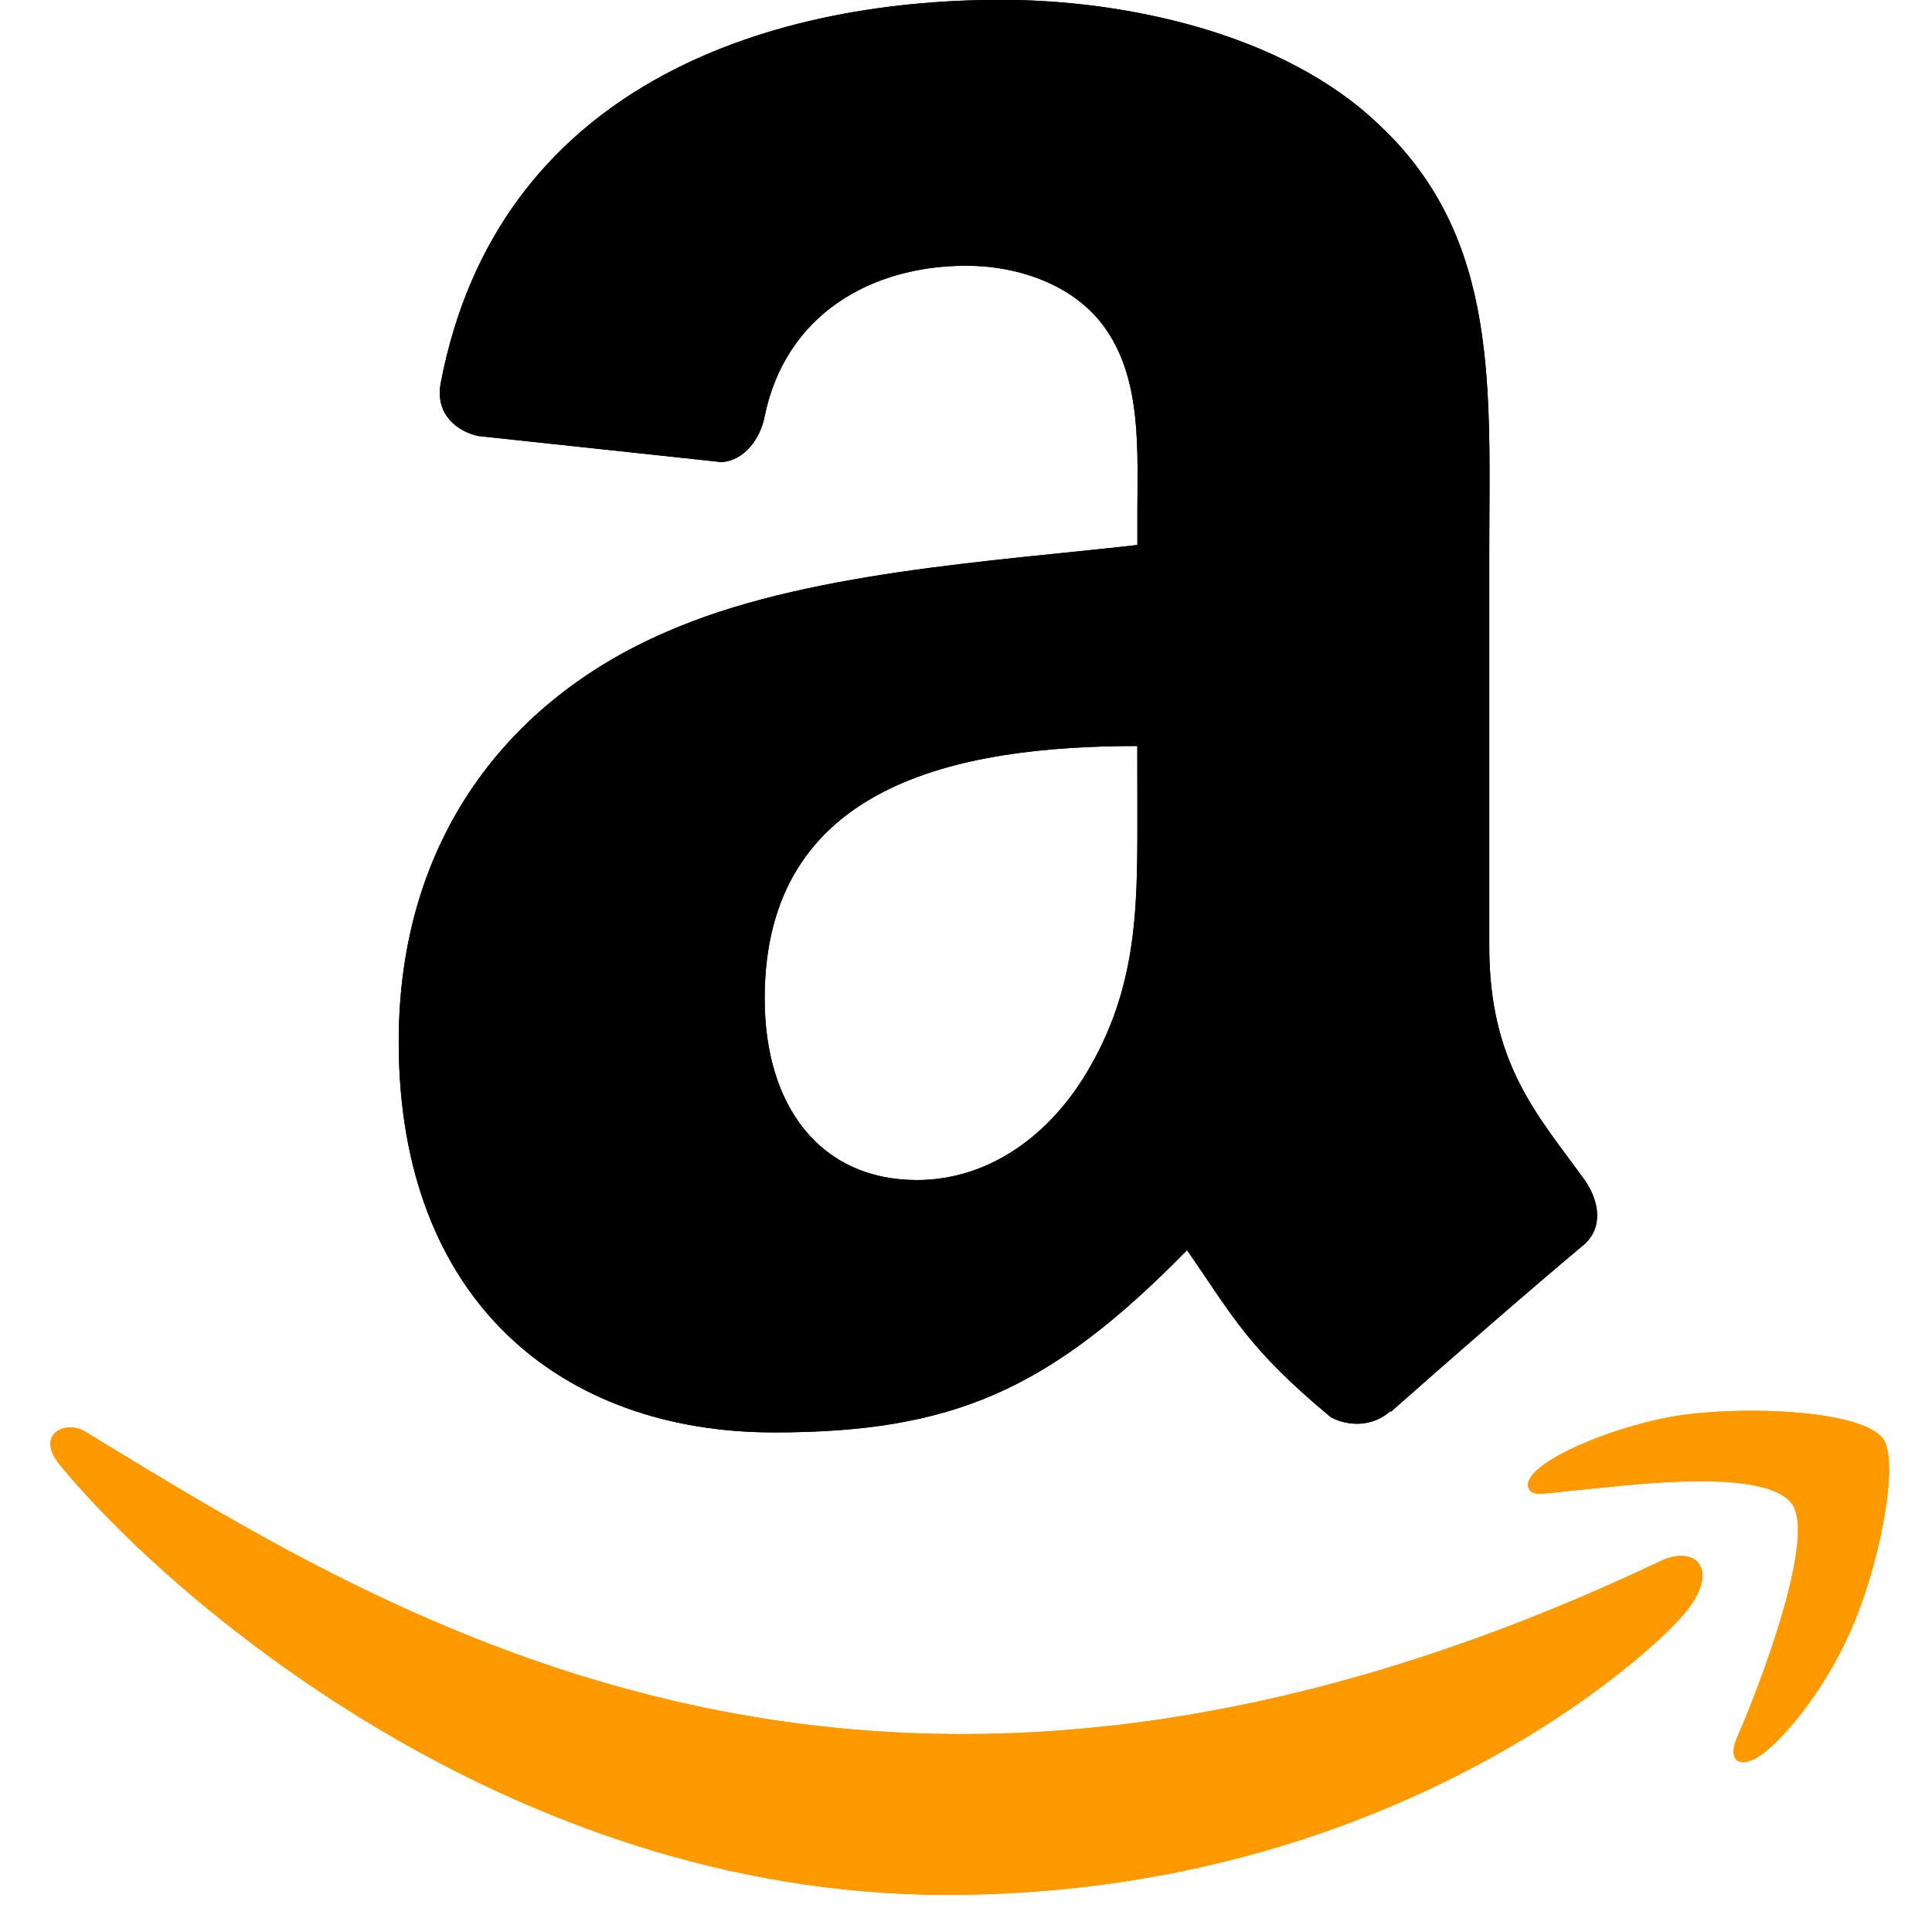
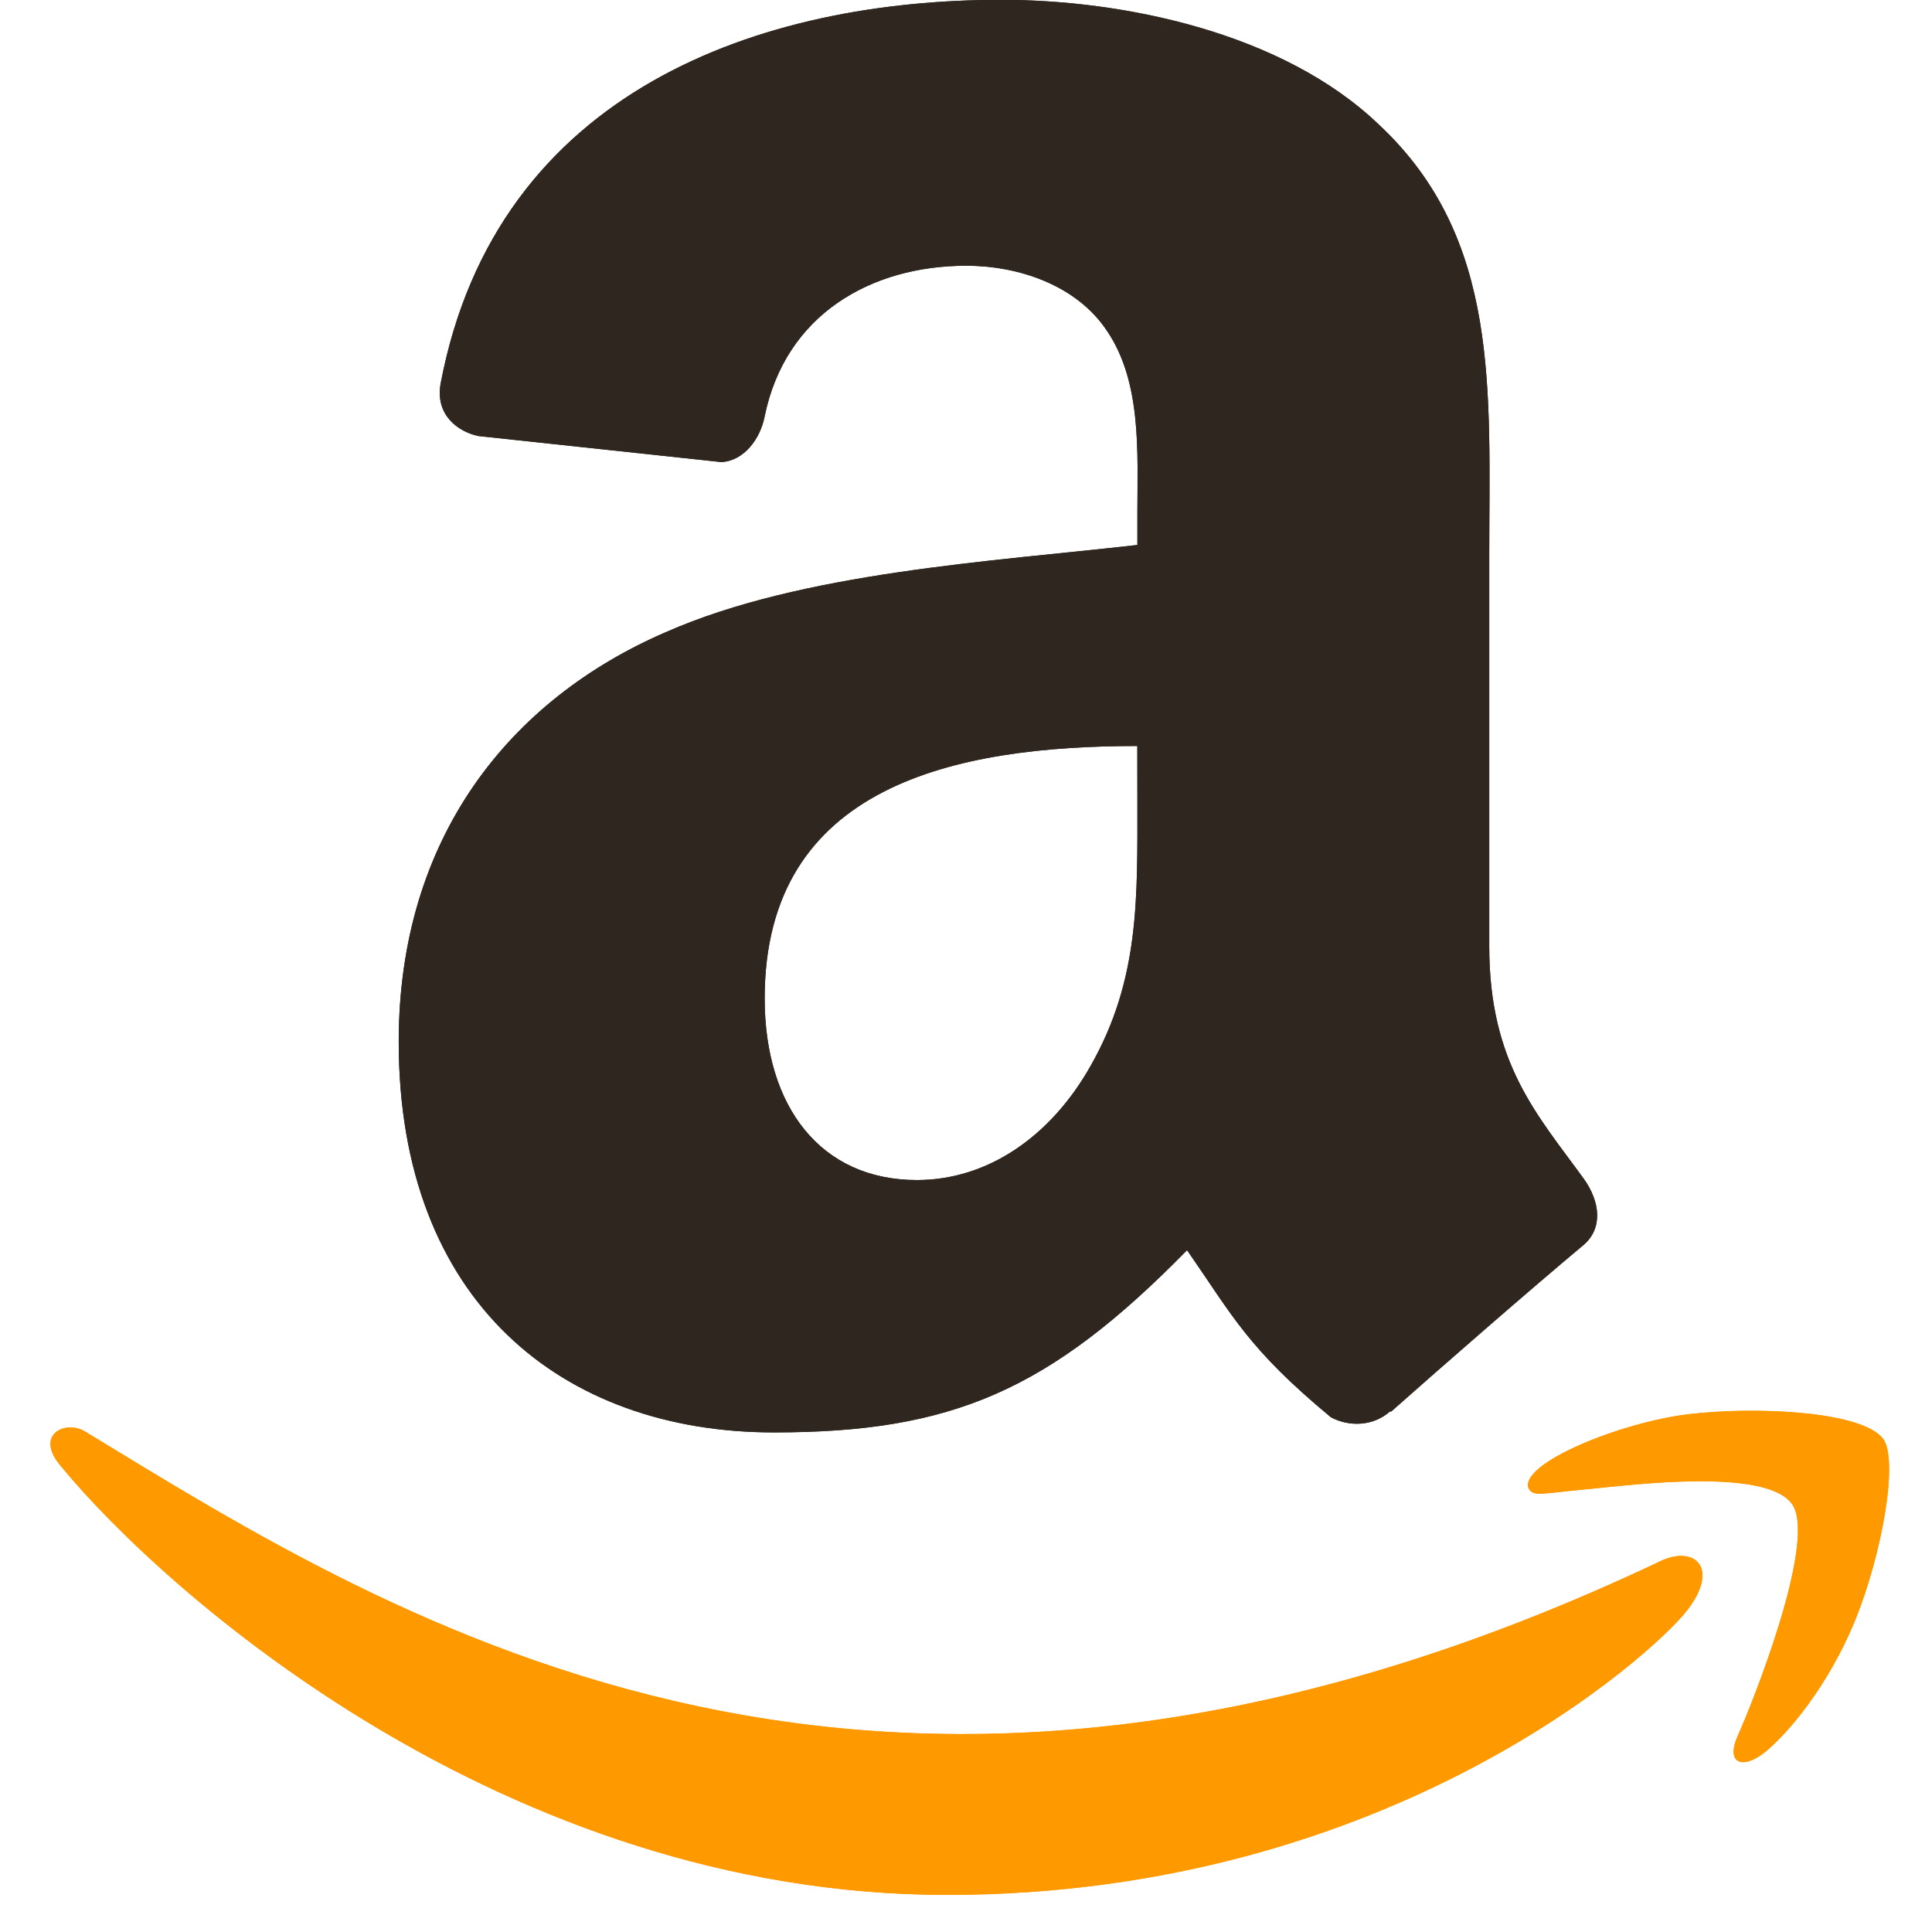
<svg xmlns="http://www.w3.org/2000/svg" fill="none" height="24" viewBox="0 0 24 24" width="24">
  <clipPath id="a">
    <path d="m0 0h24v24h-24z" />
  </clipPath>
  <g clip-path="url(#a)">
    <path d="m20.661 19.377c-9.715 4.623-15.745.755-19.604-1.594-.239-.148-.645.035-.293.439 1.286 1.559 5.5 5.317 11 5.317 5.504 0 8.779-3.003 9.188-3.527.407-.519.119-.806-.292-.634zm2.728-1.507c-.261-.34-1.586-.403-2.421-.301-.836.1-2.09.61-1.98.917.056.115.17.063.744.012.576-.057 2.188-.261 2.524.178.338.442-.514 2.549-.67 2.888-.15.34.057.427.34.201.278-.226.782-.812 1.121-1.641.336-.833.541-1.996.343-2.255z" fill="#f90" />
-     <path clip-rule="evenodd" d="m14.129 9.942c0 1.213.031 2.225-.583 3.302-.495.876-1.279 1.415-2.155 1.415-1.196 0-1.892-.911-1.892-2.256 0-2.654 2.378-3.136 4.629-3.136zm3.14 7.59c-.206.184-.504.197-.736.074-1.034-.858-1.218-1.257-1.787-2.076-1.708 1.743-2.917 2.264-5.133 2.264-2.619 0-4.66-1.616-4.66-4.853 0-2.527 1.371-4.248 3.32-5.089 1.691-.745 4.051-.876 5.856-1.082v-.403c0-.74.057-1.616-.377-2.256-.381-.574-1.108-.81-1.748-.81-1.187 0-2.247.609-2.505 1.87-.053.28-.258.556-.539.569l-3.022-.324c-.254-.057-.534-.263-.464-.653.696-3.661 4.003-4.765 6.964-4.765 1.515 0 3.495.403 4.691 1.55 1.515 1.415 1.371 3.302 1.371 5.356v4.853c0 1.458.604 2.098 1.174 2.886.202.28.245.618-.009.828-.635.53-1.765 1.515-2.387 2.067l-.009-.009" fill="#000" fill-rule="evenodd" />
+     <path clip-rule="evenodd" d="m14.129 9.942c0 1.213.031 2.225-.583 3.302-.495.876-1.279 1.415-2.155 1.415-1.196 0-1.892-.911-1.892-2.256 0-2.654 2.378-3.136 4.629-3.136zm3.14 7.59c-.206.184-.504.197-.736.074-1.034-.858-1.218-1.257-1.787-2.076-1.708 1.743-2.917 2.264-5.133 2.264-2.619 0-4.66-1.616-4.66-4.853 0-2.527 1.371-4.248 3.32-5.089 1.691-.745 4.051-.876 5.856-1.082v-.403c0-.74.057-1.616-.377-2.256-.381-.574-1.108-.81-1.748-.81-1.187 0-2.247.609-2.505 1.87-.053.28-.258.556-.539.569l-3.022-.324c-.254-.057-.534-.263-.464-.653.696-3.661 4.003-4.765 6.964-4.765 1.515 0 3.495.403 4.691 1.55 1.515 1.415 1.371 3.302 1.371 5.356v4.853c0 1.458.604 2.098 1.174 2.886.202.28.245.618-.009.828-.635.53-1.765 1.515-2.387 2.067l-.009-.009" fill="#2f261f" fill-rule="evenodd" />
    <path d="m20.661 19.377c-9.715 4.623-15.745.755-19.604-1.594-.239-.148-.645.035-.293.439 1.286 1.559 5.5 5.317 11 5.317 5.504 0 8.779-3.003 9.188-3.527.407-.519.119-.806-.292-.634zm2.728-1.507c-.261-.34-1.586-.403-2.421-.301-.836.1-2.09.61-1.98.917.056.115.17.063.744.012.576-.057 2.188-.261 2.524.178.338.442-.514 2.549-.67 2.888-.15.34.057.427.34.201.278-.226.782-.812 1.121-1.641.336-.833.541-1.996.343-2.255z" fill="#f90" />
-     <path clip-rule="evenodd" d="m14.129 9.942c0 1.213.031 2.225-.583 3.302-.495.876-1.279 1.415-2.155 1.415-1.196 0-1.892-.911-1.892-2.256 0-2.654 2.378-3.136 4.629-3.136zm3.14 7.59c-.206.184-.504.197-.736.074-1.034-.858-1.218-1.257-1.787-2.076-1.708 1.743-2.917 2.264-5.133 2.264-2.619 0-4.66-1.616-4.66-4.853 0-2.527 1.371-4.248 3.32-5.089 1.691-.745 4.051-.876 5.856-1.082v-.403c0-.74.057-1.616-.377-2.256-.381-.574-1.108-.81-1.748-.81-1.187 0-2.247.609-2.505 1.87-.053.28-.258.556-.539.569l-3.022-.324c-.254-.057-.534-.263-.464-.653.696-3.661 4.003-4.765 6.964-4.765 1.515 0 3.495.403 4.691 1.55 1.515 1.415 1.371 3.302 1.371 5.356v4.853c0 1.458.604 2.098 1.174 2.886.202.28.245.618-.009.828-.635.53-1.765 1.515-2.387 2.067l-.009-.009" fill="#000" fill-rule="evenodd" />
+     <path clip-rule="evenodd" d="m14.129 9.942c0 1.213.031 2.225-.583 3.302-.495.876-1.279 1.415-2.155 1.415-1.196 0-1.892-.911-1.892-2.256 0-2.654 2.378-3.136 4.629-3.136zm3.14 7.59c-.206.184-.504.197-.736.074-1.034-.858-1.218-1.257-1.787-2.076-1.708 1.743-2.917 2.264-5.133 2.264-2.619 0-4.66-1.616-4.66-4.853 0-2.527 1.371-4.248 3.32-5.089 1.691-.745 4.051-.876 5.856-1.082v-.403c0-.74.057-1.616-.377-2.256-.381-.574-1.108-.81-1.748-.81-1.187 0-2.247.609-2.505 1.87-.053.28-.258.556-.539.569l-3.022-.324c-.254-.057-.534-.263-.464-.653.696-3.661 4.003-4.765 6.964-4.765 1.515 0 3.495.403 4.691 1.55 1.515 1.415 1.371 3.302 1.371 5.356v4.853c0 1.458.604 2.098 1.174 2.886.202.28.245.618-.009.828-.635.53-1.765 1.515-2.387 2.067l-.009-.009" fill="#2f261f" fill-rule="evenodd" />
  </g>
</svg>
